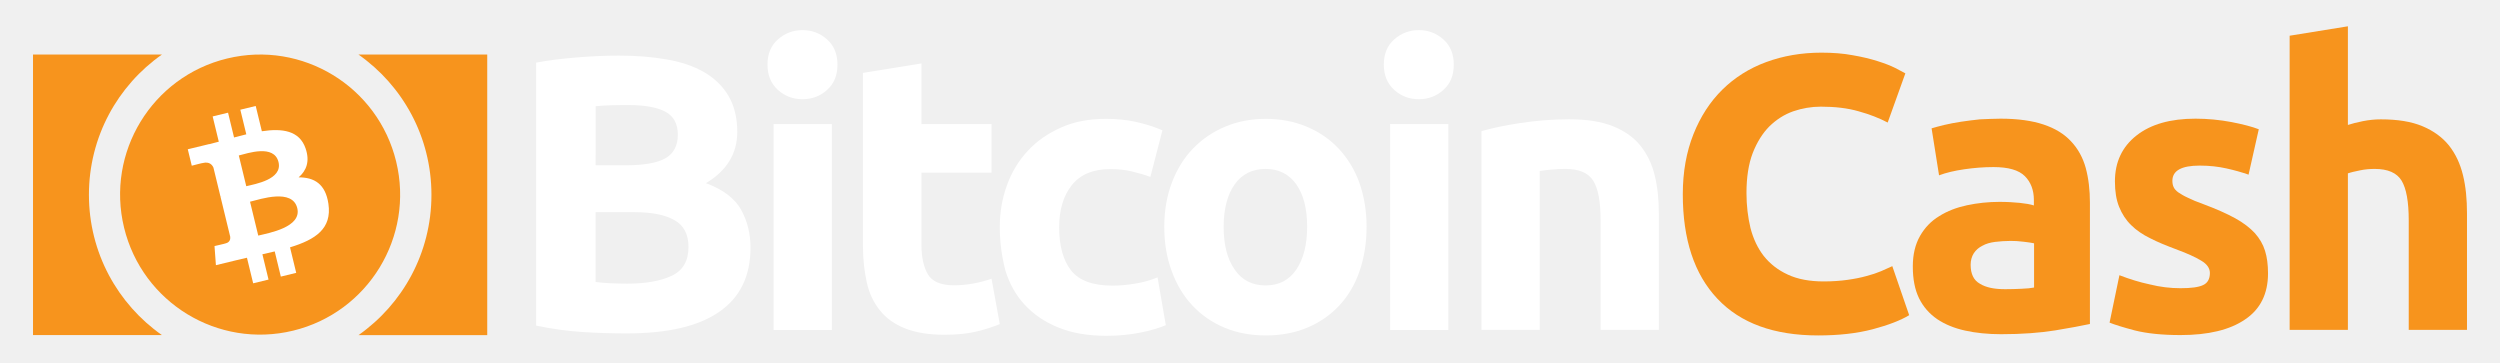
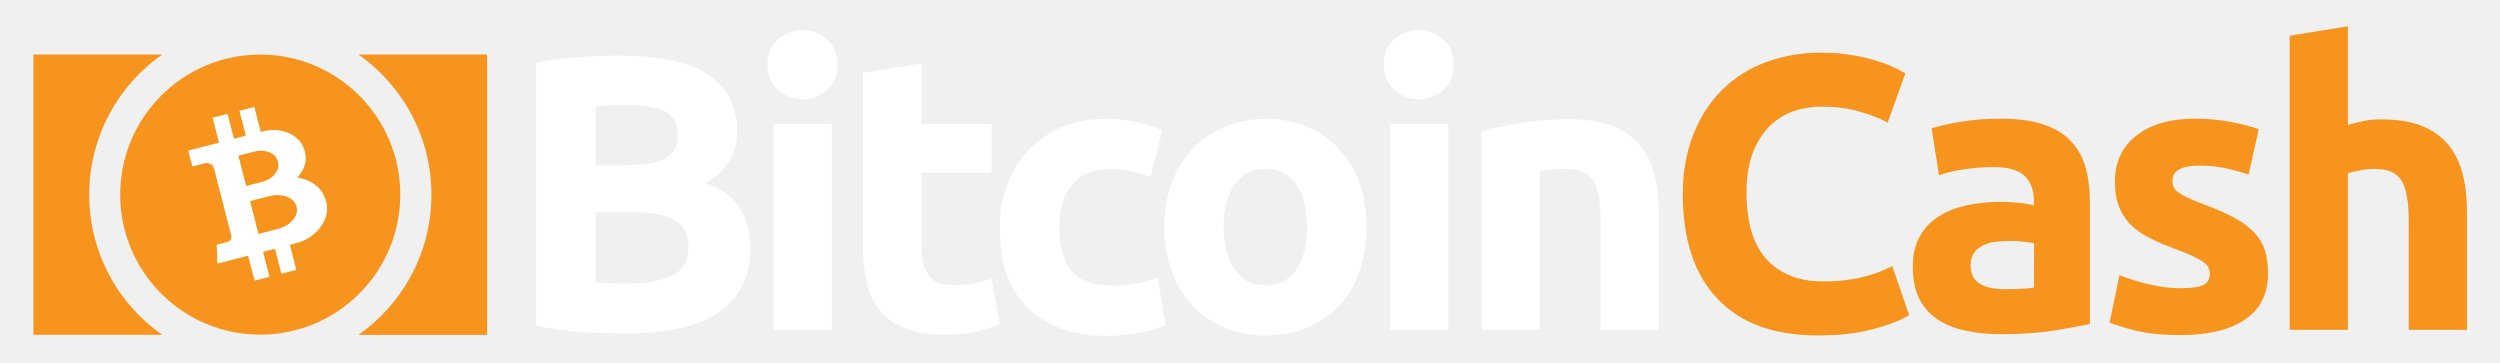
- <svg xmlns="http://www.w3.org/2000/svg" version="1.1" id="Layer_1" x="0px" y="0px" width="4059.6px" height="588px" viewBox="0 0 4059.6 588" enable-background="new 0 0 4059.6 588" xml:space="preserve">
+ <svg xmlns="http://www.w3.org/2000/svg" version="1.1" id="Layer_1" x="0px" y="0px" width="4059.6px" height="588px" viewBox="0 0 4059.6 588" style="enable-background:new 0 0 4059.6 588;" xml:space="preserve">
+   <style type="text/css">
+ 	.st0{fill:#FFFFFF;}
+ 	.st1{fill:#F7941D;}
+ </style>
  <g>
    <g>
-       <g id="g16" transform="scale(0.015625)">
-         <path id="coin" fill="#F7941D" d="M41172.2,16791.3c1895.4,7809.2-2899.1,15676.8-10709.3,17572.2     c-7807.2,1894.3-15675.1-2900.6-17569.3-10709.8C10997,15844,15791.2,7976,23599.2,6081.4     C31408.8,4185.8,39276.6,8981.6,41172.2,16791.3L41172.2,16791.3z" />
-         <path id="symbol" fill="#FFFFFF" d="M31753.1,15408.9c-641.8-1850-2431.2-2088.2-4539.6-1768.1l-637.8-2627.5l-1599.3,388.3     l621,2558.3c-420.4,102.1-848.2,214.7-1273.2,326.8l-624.7-2575.3l-1598.5,387.9l636.9,2626.9     c-344.5,91.1-683.1,180.1-1014.6,260.7l-2.2-8.1l-2206.1,534.6l415,1708.1c0,0,1175.6-309.2,1161.2-282.7     c647.9-157,950,167.9,1090.1,477.5l726.6,2993.3c44.8-10.6,103.5-22.9,171.7-29.9c-53.3,13-110.4,26.5-168.9,41.2l1017.3,4193.4     c21.1,210.7-19.9,564.9-472.3,675.6c24.8,13.2-1162.7,281.8-1162.7,281.8l145.8,1987.1l2081.3-505.2     c387.5-93.5,770.1-179.5,1144.8-267.9l645.6,2657.2l1597.7-387.5l-638.1-2629.3c440.9-97.4,866.2-196.9,1280.6-297.9     l634.5,2617.4l1599.3-388.3l-643.3-2652.9c2651.4-806.8,4368.9-1941,3989.8-4522.7c-304.7-2079-1481.4-2754.1-3096.7-2750.2     C31847.4,17734.7,32225.2,16762.1,31753.1,15408.9L31753.1,15408.9z M30894.7,21634.1c482.8,1985.7-2972.4,2585.1-4056,2849.2     l-854.1-3521C27068.7,20699.4,30392,19562.8,30894.7,21634.1z M28945.2,16847.1c438,1806.9-2449.1,2284.4-3351.9,2503.5     l-774.9-3193.4C25721.2,15938,28487.6,14962.6,28945.2,16847.1z" />
+       <path class="st0" d="M1017.4,541.4c-24.1,0-48.3-0.7-72.1-2.3s-48.9-4.9-74.7-10.4v-427c20.2-3.9,42.7-6.5,66.9-8.5    c24.1-2,46.6-2.9,67.5-2.9c28.1,0,53.8,2,77.3,6.2c23.5,3.9,43.7,10.8,60.7,20.5c17,9.8,30.3,22.5,39.8,38.5s14.4,35.6,14.4,58.7    c0,35.2-17,63-50.9,83.2c28.1,10.4,47,25.1,57.1,43.1c10.1,18.3,15.3,38.8,15.3,61.6c0,46.3-17,80.9-50.6,104.1    C1133.9,530,1084,541.4,1017.4,541.4z M967.2,268.4h48.3c30.7,0,52.2-3.9,65.6-11.7c13-7.8,19.6-20.5,19.6-37.8    c0-17.9-6.8-30.3-20.2-37.5c-13.7-7.2-33.6-10.8-59.7-10.8c-8.5,0-17.6,0-27.4,0.3c-9.8,0.3-18.3,0.7-26.1,1.6    C967.2,172.5,967.2,268.4,967.2,268.4z M967.2,344.1v113.8c7.2,1,15,1.6,23.5,2s17.9,0.7,28.1,0.7c29.7,0,53.5-4.2,71.8-12.7    c18.3-8.5,27.4-24.1,27.4-47c0-20.2-7.5-34.9-22.8-43.4c-15.3-8.8-37.2-13-65.6-13h-62.3v-0.4H967.2z" />
+       <path class="st0" d="M1359.9,105c0,17.3-5.5,31-17,41.1c-11.1,10.1-24.5,15-39.8,15s-28.4-4.9-39.8-15c-11.1-10.1-17-23.5-17-41.1    c0-17.3,5.5-31,17-41.1c11.1-9.8,24.5-15,39.8-15s28.4,4.9,39.8,15S1359.9,87.7,1359.9,105z M1350.8,535.9h-94.6V201.5h94.6V535.9    z" />
+       <path class="st0" d="M1401.7,118.3l94.6-15.3v98.5h113.8v78.9h-113.8v117.4c0,19.9,3.6,35.9,10.4,47.6s21.2,17.9,42.4,17.9    c10.1,0,20.5-1,31.3-2.9c10.8-2,20.5-4.6,29.7-7.8l13.4,73.7c-11.4,4.6-24.1,8.8-38.2,12.1c-14,3.3-31,5.2-51.5,5.2    c-25.8,0-47.3-3.6-64.3-10.4c-17-6.8-30.7-16.6-40.8-29.4c-10.1-12.4-17.3-27.7-21.2-45.3c-3.9-17.9-6.2-37.5-6.2-59V118.3H1401.7    z" />
+       <path class="st0" d="M1623.5,368.8c0-24.1,3.9-47,11.7-68.2c7.8-21.5,19.2-40.1,33.9-55.8c14.7-16,32.9-28.4,54.1-37.8    c21.2-9.5,45.3-14,72.4-14c17.9,0,34.2,1.6,48.9,4.9c14.7,3.3,29.4,7.8,43.1,13.7l-19.6,75.7c-8.8-3.3-18.6-6.2-29.4-8.8    c-10.4-2.6-22.5-3.9-35.6-3.9c-28.1,0-48.9,8.8-62.6,26.1c-13.7,17.3-20.5,40.1-20.5,68.5c0,30,6.5,53.5,19.2,69.8    c13,16.6,35.6,24.8,67.5,24.8c11.4,0,23.8-1,36.9-3.3c13-2,25.1-5.5,36.2-10.1l13.4,77.6c-11.1,4.6-24.8,8.8-41.4,12.1    s-34.9,5.2-54.8,5.2c-30.7,0-56.8-4.6-78.9-13.7c-22.2-9.1-40.1-21.5-54.5-37.2s-24.5-34.2-31-55.5    C1626.8,416.8,1623.5,393.6,1623.5,368.8z" />
+       <path class="st0" d="M2219.1,368.2c0,26.4-3.9,50.2-11.4,72.1s-18.6,40.4-32.9,55.8c-14.4,15.3-31.6,27.4-51.9,35.9    s-42.7,12.7-67.5,12.7c-24.5,0-47-4.2-67.2-12.7s-37.5-20.5-51.9-35.9c-14.4-15.3-25.8-34.2-33.6-55.8    c-8.2-21.9-12.1-46-12.1-72.1c0-26.4,4.2-50.2,12.4-71.8c8.2-21.5,19.6-40.1,34.2-55.1c14.7-15.3,32-27.1,52.2-35.6    s42.1-12.7,65.9-12.7c24.1,0,46.3,4.2,66.5,12.7s37.5,20.2,51.9,35.6s25.8,33.6,33.6,55.1C2214.9,318,2219.1,341.8,2219.1,368.2z     M2122.6,368.2c0-29.4-5.9-52.2-17.6-68.8c-11.7-16.6-28.4-25.1-49.9-25.1s-38.5,8.5-50.2,25.1s-17.9,39.8-17.9,68.8    c0,29.4,5.9,52.5,17.9,69.5c11.7,17.3,28.7,25.8,50.2,25.8s38.2-8.5,49.9-25.8C2116.7,420.4,2122.6,397.2,2122.6,368.2z" />
+       <path class="st0" d="M2360.7,105c0,17.3-5.5,31-17,41.1c-11.1,10.1-24.5,15-39.8,15s-28.4-4.9-39.8-15c-11.1-10.1-17-23.5-17-41.1    c0-17.3,5.5-31,17-41.1c11.1-9.8,24.5-15,39.8-15s28.4,4.9,39.8,15S2360.7,87.7,2360.7,105z M2351.9,535.9h-94.6V201.5h94.6V535.9    z" />
+       <path class="st0" d="M2405.7,212.9c16-4.6,36.9-9.1,62.3-13c25.4-3.9,52.2-6.2,79.9-6.2c28.4,0,51.9,3.6,70.8,11.1    c18.9,7.5,33.9,17.9,44.7,31.3c11.1,13.7,18.9,29.7,23.5,48.3s6.8,39.5,6.8,62.3v188.9h-94.6V358.1c0-30.7-3.9-52.2-12.1-64.9    c-8.2-12.7-23.2-18.9-45-18.9c-6.8,0-14,0.3-21.5,1s-14.4,1.3-20.2,2.3v258h-94.6L2405.7,212.9L2405.7,212.9z" />
+       <path class="st1" d="M2952.4,544.7c-71.8,0-126.2-19.9-163.7-59.7s-56.1-96.2-56.1-169.6c0-36.5,5.9-68.8,17.3-97.5    c11.4-28.7,27.1-52.8,47-72.4s43.7-34.6,71.1-44.7c27.4-10.1,57.4-15.3,89.7-15.3c18.6,0,35.6,1.3,50.9,4.2    c15.3,2.6,28.7,5.9,40.1,9.5c11.4,3.6,20.9,7.2,28.7,11.1c7.5,3.9,13,6.8,16.6,8.8l-28.7,79.9c-13.7-7.2-29.4-13.4-47.3-18.3    c-17.9-5.2-38.5-7.5-61.3-7.5c-15.3,0-30.3,2.6-44.7,7.5c-14.7,5.2-27.4,13.4-38.8,24.5c-11.1,11.1-20.2,25.8-27.1,43.4    c-6.8,17.9-10.1,39.5-10.1,64.9c0,20.2,2.3,39.1,6.5,56.8c4.6,17.6,11.7,32.6,21.5,45.3c10.1,12.7,22.8,22.8,39.1,30.3    c16,7.5,35.6,11.1,58.4,11.1c14.4,0,27.4-1,38.8-2.6c11.4-1.6,21.5-3.6,30.7-6.2c8.8-2.3,16.6-4.9,23.5-7.8    c6.8-2.9,13-5.9,18.3-8.2l27.4,79.6c-14,8.5-33.6,16-59,22.8C3015.3,541.4,2985.7,544.7,2952.4,544.7z" />
+       <path class="st1" d="M3248.6,192.7c28.1,0,51.2,3.3,69.8,9.5s33.6,15.3,44.7,27.4c11.1,11.7,19.2,26.4,23.8,43.1    c4.6,17,6.8,35.9,6.8,56.4v197c-13.7,2.9-32.3,6.5-56.4,10.4c-24.1,3.9-53.5,6.2-87.7,6.2c-21.5,0-41.1-2-58.7-5.9    c-17.6-3.9-32.6-10.1-45.3-18.6c-12.7-8.8-22.5-19.9-29.4-33.9c-6.8-14-10.1-31-10.1-51.5c0-19.6,3.9-35.9,11.7-49.6    s18.3-24.5,31.3-32.3c13-8.2,28.1-14,45-17.6c17-3.6,34.6-5.5,52.8-5.5c12.4,0,23.2,0.7,32.6,1.6c9.5,1,17.3,2.3,23.2,4.2v-8.8    c0-16-4.9-29-14.7-38.8s-26.7-14.7-50.9-14.7c-16,0-32,1.3-47.6,3.6c-15.7,2.3-29.4,5.5-40.8,9.8l-12.1-76.3    c5.5-1.6,12.4-3.6,20.5-5.5c8.2-2,17.3-3.6,27.1-5.2c9.8-1.6,19.9-2.6,30.7-3.9C3226.4,193.4,3237.5,192.7,3248.6,192.7z     M3256.1,469.6c9.5,0,18.3-0.3,26.7-0.7c8.5-0.3,15.3-1,20.2-2v-71.8c-3.9-1-9.5-1.6-17.3-2.6c-7.5-1-14.7-1.3-20.9-1.3    c-8.8,0-17.3,0.7-25.1,1.6c-7.8,1-14.7,2.9-20.5,6.2c-5.9,2.9-10.4,6.8-14,12.1c-3.3,5.2-5.2,11.4-5.2,18.9    c0,14.7,4.9,25.1,15,30.7C3225.1,467,3238.8,469.6,3256.1,469.6z" />
+       <path class="st1" d="M3540.8,468c17.3,0,29.7-1.6,36.9-5.2c7.2-3.3,10.8-10.1,10.8-19.6c0-7.5-4.6-14.4-14-19.9    c-9.5-5.9-23.5-12.1-42.7-19.2c-14.7-5.5-28.4-11.1-40.4-17.3c-12.1-5.9-22.5-13-30.7-21.2c-8.5-8.2-15-18.3-19.6-29.7    c-4.6-11.4-6.8-25.1-6.8-41.4c0-31.3,11.7-56.1,34.9-74.4s55.1-27.4,95.9-27.4c20.2,0,39.8,2,58.4,5.5    c18.6,3.6,33.6,7.5,44.4,11.7l-16.6,73.7c-11.1-3.9-22.8-7.2-35.9-10.1c-13-2.9-27.4-4.6-43.4-4.6c-29.7,0-44.4,8.2-44.4,24.8    c0,3.9,0.7,7.2,2,10.1s3.9,5.9,7.5,8.5c3.9,2.6,9.1,5.9,15.7,8.8c6.5,3.3,15,6.8,25.1,10.4c20.9,7.8,37.8,15.3,51.5,22.8    s24.1,15.7,32,24.1c7.8,8.8,13.4,18.3,16.6,28.7c3.3,10.4,4.9,22.8,4.9,36.9c0,32.9-12.4,58.1-37.2,74.7    c-24.8,17-59.7,25.4-105,25.4c-29.7,0-54.5-2.6-74-7.5c-19.6-5.2-33.3-9.5-41.1-12.7l16-77c16,6.2,32.6,11.4,49.6,15    C3507.6,466,3524.2,468,3540.8,468z" />
+       <path class="st1" d="M3718,535.9V58l94.6-15.3v160.2c6.2-2,14.4-4.2,24.5-6.2s19.6-2.9,29-2.9c27.1,0,49.6,3.6,67.5,11.1    s32.3,17.9,43.1,31.3c10.8,13.7,18.3,29.7,22.8,48.3c4.6,18.6,6.5,39.5,6.5,62.3v188.9h-94.6V358.1c0-30.7-3.9-52.2-11.7-64.9    c-7.8-12.7-22.5-18.9-43.4-18.9c-8.5,0-16.3,0.7-23.8,2.3c-7.5,1.6-14,2.9-19.9,4.9v254.1H3718V535.9z" />
+     </g>
+   </g>
+   <g>
+     <g>
+       <g>
+         <path class="st1" d="M582.138,543.74c71.612-50.243,118.409-133.42,118.409-227.55S653.75,138.807,582.138,88.564H791V543.74     L582.138,543.74L582.138,543.74z" />
+         <path class="st1" d="M144.884,316.114c0,94.129,46.797,177.307,118.409,227.55H54.201v-455.1h209.091     C191.681,138.807,144.884,221.984,144.884,316.114z" />
      </g>
-       <path fill="#F7941D" d="M582.1,544.2c71.7-50.3,118.5-133.5,118.5-227.8S653.8,138.9,582.1,88.6h209.1v455.6L582.1,544.2    L582.1,544.2z" />
-       <path fill="#F7941D" d="M144.4,316.3c0,94.2,46.8,177.5,118.5,227.8H53.6V88.6h209.3C191.2,138.9,144.4,222.1,144.4,316.3z" />
-     </g>
-     <g>
-       <path fill="#FFFFFF" d="M1017.4,541.4c-24.1,0-48.3-0.7-72.1-2.3c-23.8-1.6-48.9-4.9-74.7-10.4v-427c20.2-3.9,42.7-6.5,66.9-8.5    c24.1-2,46.6-2.9,67.5-2.9c28.1,0,53.8,2,77.3,6.2c23.5,3.9,43.7,10.8,60.7,20.5c17,9.8,30.3,22.5,39.8,38.5    c9.5,16,14.4,35.6,14.4,58.7c0,35.2-17,63-50.9,83.2c28.1,10.4,47,25.1,57.1,43.1c10.1,18.3,15.3,38.8,15.3,61.6    c0,46.3-17,80.9-50.6,104.1C1133.9,530,1084,541.4,1017.4,541.4z M967.2,268.4h48.3c30.7,0,52.2-3.9,65.6-11.7    c13-7.8,19.6-20.5,19.6-37.8c0-17.9-6.8-30.3-20.2-37.5c-13.7-7.2-33.6-10.8-59.7-10.8c-8.5,0-17.6,0-27.4,0.3    c-9.8,0.3-18.3,0.7-26.1,1.6C967.2,172.5,967.2,268.4,967.2,268.4z M967.2,344.1v113.8c7.2,1,15,1.6,23.5,2s17.9,0.7,28.1,0.7    c29.7,0,53.5-4.2,71.8-12.7c18.3-8.5,27.4-24.1,27.4-47c0-20.2-7.5-34.9-22.8-43.4c-15.3-8.8-37.2-13-65.6-13h-62.3V344.1z" />
-       <path fill="#FFFFFF" d="M1359.9,105c0,17.3-5.5,31-17,41.1c-11.1,10.1-24.5,15-39.8,15c-15.3,0-28.4-4.9-39.8-15    c-11.1-10.1-17-23.5-17-41.1c0-17.3,5.5-31,17-41.1c11.1-9.8,24.5-15,39.8-15c15.3,0,28.4,4.9,39.8,15S1359.9,87.7,1359.9,105z     M1350.8,535.9h-94.6V201.5h94.6V535.9z" />
-       <path fill="#FFFFFF" d="M1401.7,118.3l94.6-15.3v98.5h113.8v78.9h-113.8v117.4c0,19.9,3.6,35.9,10.4,47.6    c6.8,11.7,21.2,17.9,42.4,17.9c10.1,0,20.5-1,31.3-2.9c10.8-2,20.5-4.6,29.7-7.8l13.4,73.7c-11.4,4.6-24.1,8.8-38.2,12.1    c-14,3.3-31,5.2-51.5,5.2c-25.8,0-47.3-3.6-64.3-10.4c-17-6.8-30.7-16.6-40.8-29.4c-10.1-12.4-17.3-27.7-21.2-45.3    c-3.9-17.9-6.2-37.5-6.2-59V118.3H1401.7z" />
-       <path fill="#FFFFFF" d="M1623.5,368.8c0-24.1,3.9-47,11.7-68.2c7.8-21.5,19.2-40.1,33.9-55.8c14.7-16,32.9-28.4,54.1-37.8    c21.2-9.5,45.3-14,72.4-14c17.9,0,34.2,1.6,48.9,4.9c14.7,3.3,29.4,7.8,43.1,13.7l-19.6,75.7c-8.8-3.3-18.6-6.2-29.4-8.8    c-10.4-2.6-22.5-3.9-35.6-3.9c-28.1,0-48.9,8.8-62.6,26.1c-13.7,17.3-20.5,40.1-20.5,68.5c0,30,6.5,53.5,19.2,69.8    c13,16.6,35.6,24.8,67.5,24.8c11.4,0,23.8-1,36.9-3.3c13-2,25.1-5.5,36.2-10.1l13.4,77.6c-11.1,4.6-24.8,8.8-41.4,12.1    c-16.6,3.3-34.9,5.2-54.8,5.2c-30.7,0-56.8-4.6-78.9-13.7c-22.2-9.1-40.1-21.5-54.5-37.2c-14.4-15.7-24.5-34.2-31-55.5    C1626.8,416.8,1623.5,393.6,1623.5,368.8z" />
-       <path fill="#FFFFFF" d="M2219.1,368.2c0,26.4-3.9,50.2-11.4,72.1c-7.5,21.9-18.6,40.4-32.9,55.8c-14.4,15.3-31.6,27.4-51.9,35.9    s-42.7,12.7-67.5,12.7c-24.5,0-47-4.2-67.2-12.7c-20.2-8.5-37.5-20.5-51.9-35.9c-14.4-15.3-25.8-34.2-33.6-55.8    c-8.2-21.9-12.1-46-12.1-72.1c0-26.4,4.2-50.2,12.4-71.8c8.2-21.5,19.6-40.1,34.2-55.1c14.7-15.3,32-27.1,52.2-35.6    c20.2-8.5,42.1-12.7,65.9-12.7c24.1,0,46.3,4.2,66.5,12.7c20.2,8.5,37.5,20.2,51.9,35.6s25.8,33.6,33.6,55.1    C2214.9,318,2219.1,341.8,2219.1,368.2z M2122.6,368.2c0-29.4-5.9-52.2-17.6-68.8c-11.7-16.6-28.4-25.1-49.9-25.1    s-38.5,8.5-50.2,25.1c-11.7,16.6-17.9,39.8-17.9,68.8c0,29.4,5.9,52.5,17.9,69.5c11.7,17.3,28.7,25.8,50.2,25.8    c21.5,0,38.2-8.5,49.9-25.8C2116.7,420.4,2122.6,397.2,2122.6,368.2z" />
-       <path fill="#FFFFFF" d="M2360.7,105c0,17.3-5.5,31-17,41.1c-11.1,10.1-24.5,15-39.8,15s-28.4-4.9-39.8-15    c-11.1-10.1-17-23.5-17-41.1c0-17.3,5.5-31,17-41.1c11.1-9.8,24.5-15,39.8-15s28.4,4.9,39.8,15C2355.1,74,2360.7,87.7,2360.7,105z     M2351.9,535.9h-94.6V201.5h94.6V535.9z" />
-       <path fill="#FFFFFF" d="M2405.7,212.9c16-4.6,36.9-9.1,62.3-13c25.4-3.9,52.2-6.2,79.9-6.2c28.4,0,51.9,3.6,70.8,11.1    c18.9,7.5,33.9,17.9,44.7,31.3c11.1,13.7,18.9,29.7,23.5,48.3s6.8,39.5,6.8,62.3v188.9h-94.6V358.1c0-30.7-3.9-52.2-12.1-64.9    c-8.2-12.7-23.2-18.9-45-18.9c-6.8,0-14,0.3-21.5,1c-7.5,0.7-14.4,1.3-20.2,2.3v258h-94.6V212.9L2405.7,212.9z" />
-       <path fill="#F7941D" d="M2952.4,544.7c-71.8,0-126.2-19.9-163.7-59.7c-37.5-39.8-56.1-96.2-56.1-169.6c0-36.5,5.9-68.8,17.3-97.5    c11.4-28.7,27.1-52.8,47-72.4c19.9-19.6,43.7-34.6,71.1-44.7c27.4-10.1,57.4-15.3,89.7-15.3c18.6,0,35.6,1.3,50.9,4.2    c15.3,2.6,28.7,5.9,40.1,9.5c11.4,3.6,20.9,7.2,28.7,11.1c7.5,3.9,13,6.8,16.6,8.8l-28.7,79.9c-13.7-7.2-29.4-13.4-47.3-18.3    c-17.9-5.2-38.5-7.5-61.3-7.5c-15.3,0-30.3,2.6-44.7,7.5c-14.7,5.2-27.4,13.4-38.8,24.5c-11.1,11.1-20.2,25.8-27.1,43.4    c-6.8,17.9-10.1,39.5-10.1,64.9c0,20.2,2.3,39.1,6.5,56.8c4.6,17.6,11.7,32.6,21.5,45.3c10.1,12.7,22.8,22.8,39.1,30.3    c16,7.5,35.6,11.1,58.4,11.1c14.4,0,27.4-1,38.8-2.6c11.4-1.6,21.5-3.6,30.7-6.2c8.8-2.3,16.6-4.9,23.5-7.8    c6.8-2.9,13-5.9,18.3-8.2l27.4,79.6c-14,8.5-33.6,16-59,22.8C3015.3,541.4,2985.7,544.7,2952.4,544.7z" />
-       <path fill="#F7941D" d="M3248.6,192.7c28.1,0,51.2,3.3,69.8,9.5c18.6,6.2,33.6,15.3,44.7,27.4c11.1,11.7,19.2,26.4,23.8,43.1    c4.6,17,6.8,35.9,6.8,56.4v197c-13.7,2.9-32.3,6.5-56.4,10.4c-24.1,3.9-53.5,6.2-87.7,6.2c-21.5,0-41.1-2-58.7-5.9    c-17.6-3.9-32.6-10.1-45.3-18.6c-12.7-8.8-22.5-19.9-29.4-33.9c-6.8-14-10.1-31-10.1-51.5c0-19.6,3.9-35.9,11.7-49.6    c7.8-13.7,18.3-24.5,31.3-32.3c13-8.2,28.1-14,45-17.6c17-3.6,34.6-5.5,52.8-5.5c12.4,0,23.2,0.7,32.6,1.6    c9.5,1,17.3,2.3,23.2,4.2v-8.8c0-16-4.9-29-14.7-38.8c-9.8-9.8-26.7-14.7-50.9-14.7c-16,0-32,1.3-47.6,3.6    c-15.7,2.3-29.4,5.5-40.8,9.8l-12.1-76.3c5.5-1.6,12.4-3.6,20.5-5.5c8.2-2,17.3-3.6,27.1-5.2c9.8-1.6,19.9-2.6,30.7-3.9    C3226.4,193.4,3237.5,192.7,3248.6,192.7z M3256.1,469.6c9.5,0,18.3-0.3,26.7-0.7c8.5-0.3,15.3-1,20.2-2v-71.8    c-3.9-1-9.5-1.6-17.3-2.6c-7.5-1-14.7-1.3-20.9-1.3c-8.8,0-17.3,0.7-25.1,1.6c-7.8,1-14.7,2.9-20.5,6.2c-5.9,2.9-10.4,6.8-14,12.1    c-3.3,5.2-5.2,11.4-5.2,18.9c0,14.7,4.9,25.1,15,30.7C3225.1,467,3238.8,469.6,3256.1,469.6z" />
-       <path fill="#F7941D" d="M3540.8,468c17.3,0,29.7-1.6,36.9-5.2c7.2-3.3,10.8-10.1,10.8-19.6c0-7.5-4.6-14.4-14-19.9    c-9.5-5.9-23.5-12.1-42.7-19.2c-14.7-5.5-28.4-11.1-40.4-17.3c-12.1-5.9-22.5-13-30.7-21.2c-8.5-8.2-15-18.3-19.6-29.7    c-4.6-11.4-6.8-25.1-6.8-41.4c0-31.3,11.7-56.1,34.9-74.4c23.2-18.3,55.1-27.4,95.9-27.4c20.2,0,39.8,2,58.4,5.5    c18.6,3.6,33.6,7.5,44.4,11.7l-16.6,73.7c-11.1-3.9-22.8-7.2-35.9-10.1c-13-2.9-27.4-4.6-43.4-4.6c-29.7,0-44.4,8.2-44.4,24.8    c0,3.9,0.7,7.2,2,10.1c1.3,2.9,3.9,5.9,7.5,8.5c3.9,2.6,9.1,5.9,15.7,8.8c6.5,3.3,15,6.8,25.1,10.4c20.9,7.8,37.8,15.3,51.5,22.8    c13.7,7.5,24.1,15.7,32,24.1c7.8,8.8,13.4,18.3,16.6,28.7c3.3,10.4,4.9,22.8,4.9,36.9c0,32.9-12.4,58.1-37.2,74.7    c-24.8,17-59.7,25.4-105,25.4c-29.7,0-54.5-2.6-74-7.5c-19.6-5.2-33.3-9.5-41.1-12.7l16-77c16,6.2,32.6,11.4,49.6,15    C3507.6,466,3524.2,468,3540.8,468z" />
-       <path fill="#F7941D" d="M3718,535.9V58l94.6-15.3v160.2c6.2-2,14.4-4.2,24.5-6.2c10.1-2,19.6-2.9,29-2.9    c27.1,0,49.6,3.6,67.5,11.1c17.9,7.5,32.3,17.9,43.1,31.3c10.8,13.7,18.3,29.7,22.8,48.3c4.6,18.6,6.5,39.5,6.5,62.3v188.9h-94.6    V358.1c0-30.7-3.9-52.2-11.7-64.9c-7.8-12.7-22.5-18.9-43.4-18.9c-8.5,0-16.3,0.7-23.8,2.3c-7.5,1.6-14,2.9-19.9,4.9v254.1H3718    V535.9z" />
+       <g>
+         <circle class="st1" cx="422.601" cy="316.003" r="227.395" />
+         <path class="st0" d="M529.255,325.449l-0.127-0.235l-0.021-0.039c-0.077-0.237-0.134-0.484-0.221-0.74l-0.01-0.02l-0.011-0.02     l-0.011-0.02l-0.01-0.02l-0.011-0.02l-0.011-0.02l-0.021-0.039c-2.913-9.448-8.375-17.296-15.188-22.725l-0.011-0.02     c-0.214-0.163-0.438-0.345-0.652-0.508l-0.295-0.22l-0.214-0.163l-0.092-0.077l-0.203-0.143l-0.092-0.077l-0.203-0.143     l-0.092-0.077l-0.214-0.163l-0.112-0.066l-0.214-0.163l-0.112-0.066l-0.234-0.152l-0.112-0.066l-0.136-0.205l-0.122-0.086     l-0.234-0.152l-0.122-0.086l-0.234-0.152l-0.122-0.086l-0.234-0.152l-0.122-0.086l-0.244-0.172l-0.122-0.086l-0.264-0.161     l-0.122-0.086l-0.264-0.161l-0.122-0.086l-0.264-0.161l-0.122-0.086l-0.264-0.161l-0.142-0.075l-0.264-0.161l-0.142-0.075     l-0.283-0.151l-0.142-0.075l-0.294-0.17l-0.142-0.075l-0.294-0.17l-0.142-0.075l-0.294-0.17l-0.152-0.095l-0.294-0.17     l-0.152-0.095l-0.313-0.16l-0.152-0.095l-0.313-0.16l-0.212-0.113l-0.011-0.02c-0.152-0.095-0.313-0.16-0.466-0.255     c-6.501-3.348-13.526-5.555-20.763-6.561c2.035-2.182,3.885-4.517,5.563-6.986l0.267-0.396l0.02-0.011l0.124-0.193l0.161-0.264     l0.086-0.122l0.161-0.264l0.086-0.122l0.161-0.264l0.086-0.122l0.161-0.264l0.086-0.122l0.161-0.264l0.086-0.122l0.142-0.253     l0.086-0.122l0.142-0.253l0.066-0.111l0.142-0.253l0.066-0.111l0.142-0.253l0.066-0.112l0.122-0.243l0.066-0.111l0.122-0.243     l0.066-0.111l0.122-0.243l0.066-0.112l0.133-0.223l0.066-0.112l0.133-0.223l0.066-0.111l0.113-0.212l0.066-0.112l0.113-0.212     l0.047-0.101l0.113-0.212l0.047-0.101l0.113-0.212l0.047-0.101l0.113-0.212l0.047-0.101l0.093-0.202l0.047-0.101l0.093-0.202     l0.047-0.101l0.093-0.202l0.047-0.101l0.103-0.232l0.14-0.303c0.103-0.232,0.185-0.454,0.288-0.686l0.02-0.011     c3-7.148,3.869-15.625,2.096-24.222l-0.011-0.02l-0.021-0.039l-0.011-0.02l-0.011-0.02l-0.011-0.02l-0.011-0.02l-0.011-0.02     l-0.011-0.02c-0.047-0.228-0.093-0.455-0.16-0.672l-0.002-0.05l-0.011-0.02l-0.011-0.02l-0.011-0.02l0.011,0.02l-0.095-0.176     c-0.069-0.316-0.139-0.633-0.238-0.958c-0.069-0.316-0.169-0.642-0.258-0.948l-0.116-0.215l-0.021-0.039     c-0.066-0.217-0.133-0.434-0.199-0.651l-0.011-0.02l-0.011-0.02l-0.011-0.02l-0.011-0.02l-0.011-0.02l-0.011-0.02l-0.011-0.02     c-2.572-8.393-7.441-15.374-13.51-20.217l-0.011-0.02c-0.184-0.154-0.387-0.297-0.571-0.451l-0.255-0.191l-0.203-0.143     l-0.092-0.077l-0.173-0.134l-0.092-0.077l-0.173-0.134l-0.092-0.077L478.953,222l-0.092-0.077l-0.203-0.143l-0.092-0.077     l-0.203-0.143l-0.092-0.077l-0.203-0.143l-0.112-0.066l-0.203-0.143l-0.111-0.066l-0.203-0.143l-0.112-0.066l-0.223-0.133     l-0.112-0.066l-0.223-0.133l-0.112-0.066l-0.223-0.133l-0.112-0.066l-0.223-0.133l-0.112-0.066l-0.234-0.152l-0.112-0.066     l-0.234-0.152l-0.112-0.066l-0.253-0.142l-0.112-0.066l-0.253-0.142l-0.122-0.086l-0.253-0.142l-0.122-0.086l-0.253-0.142     l-0.122-0.086l-0.264-0.161l-0.142-0.075l-0.264-0.161l-0.142-0.075l-0.283-0.151l-0.142-0.075l-0.283-0.151l-0.202-0.093     l-0.011-0.02l-0.425-0.226c-12.418-6.454-28.194-8.397-44.068-4.325l-4.129,1.06l-10.444-40.666l-24.2,6.205l10.409,40.508     l-19.36,4.964l-10.415-40.378l-24.2,6.205l10.409,40.508l-49.911,12.843l6.641,25.81l20.111-5.165     c6.657-1.714,13.468,2.301,15.162,8.969l0,0l27.911,108.603c1.149,4.435-1.541,8.965-5.976,10.114l-17.621,4.533l1.035,30.697     l49.852-12.811l10.546,40.434l24.19-6.224l-10.42-40.527l19.36-4.964l10.42,40.527l24.19-6.224l-10.454-40.685     c4.099-1.069,7.625-1.982,10.064-2.613c17.888-4.601,32.353-15.091,41.107-28.165l0.295-0.437l0.02-0.011l0.143-0.203l0.19-0.304     l0.095-0.152l0.19-0.304l0.095-0.152l0.17-0.294l0.095-0.152l0.17-0.294l0.075-0.142l0.17-0.294l0.075-0.142l0.17-0.294     l0.075-0.142l0.151-0.283l0.075-0.142l0.151-0.283l0.075-0.142l0.161-0.264l0.075-0.142l0.161-0.264l0.075-0.142l0.142-0.253     l0.075-0.142l0.142-0.253l0.075-0.142l0.142-0.253l0.056-0.131l0.142-0.253l0.056-0.131l0.122-0.243l0.066-0.112l0.122-0.243     l0.066-0.112l0.122-0.243l0.066-0.112l0.122-0.243l0.066-0.111l0.122-0.243l0.066-0.112l0.122-0.243l0.066-0.112l0.102-0.232     l0.066-0.112l0.102-0.232l0.047-0.101l0.112-0.262l0.149-0.333c0.112-0.262,0.234-0.505,0.326-0.756l0.009-0.03     c3.351-8.044,4.368-17.561,2.364-27.246l-0.011-0.02l-0.011-0.02l-0.01-0.02l-0.011-0.02l-0.011-0.02l-0.011-0.02l-0.01-0.02     l-0.011-0.02c-0.057-0.247-0.114-0.494-0.172-0.741l-0.001-0.05l-0.011-0.02l-0.011-0.02l-0.01-0.02l-0.011-0.02l-0.011-0.02     l-0.011-0.02l-0.01-0.02l-0.011-0.02l-0.011-0.02l-0.011-0.02l-0.01-0.02l-0.011-0.02l-0.011-0.02l-0.042-0.078     c-0.09-0.356-0.161-0.722-0.271-1.067C529.328,326.243,529.277,325.866,529.255,325.449z M387.06,252.792     c4.129-1.06,21.2-5.348,26.83-6.811c8.949-2.291,17.766-1.402,24.654,1.914l0.232,0.103l0,0l0.101,0.047l0.142,0.075l0.071,0.038     l0.142,0.075l0.071,0.038l0.142,0.075l0.071,0.038l0.142,0.075l0.071,0.038l0.142,0.075l0.071,0.038l0.142,0.075l0.071,0.038     l0.142,0.075l0.071,0.038l0.142,0.075l0.071,0.038l0.142,0.075l0.071,0.038l0.122,0.086l0.071,0.038l0.122,0.086l0.071,0.038     l0.122,0.086l0.071,0.038l0.112,0.066l0.071,0.038l0.112,0.066l0.071,0.038l0.112,0.066l0.071,0.038l0.112,0.066l0.071,0.038     l0.112,0.066l0.051,0.048l0.112,0.066l0.041,0.029l0.111,0.066l0.041,0.029l0.112,0.066l0.041,0.029l0.112,0.066l0.041,0.029     l0.092,0.077l0.041,0.029l0.112,0.066l0.152,0.095c0.112,0.066,0.214,0.163,0.325,0.229l0,0     c3.524,2.651,6.105,6.366,7.397,10.597l0,0l0.032,0.059c0.033,0.108,0.077,0.237,0.11,0.345l0.011,0.02l0.063,0.118     c0.045,0.178,0.099,0.326,0.145,0.503c0.045,0.178,0.08,0.336,0.096,0.555l0.063,0.118l0.011,0.02     c0.014,0.119,0.047,0.228,0.09,0.356l0.032,0.059l0,0c0.906,4.313,0.425,8.816-1.375,12.842l0,0l-0.158,0.363l-0.084,0.172     l-0.066,0.111l-0.018,0.06l-0.047,0.101l-0.018,0.06l-0.066,0.111l-0.018,0.06l-0.066,0.112l-0.018,0.06l-0.066,0.112     l-0.018,0.06l-0.066,0.111l-0.018,0.06l-0.066,0.111l-0.018,0.06l-0.066,0.111l-0.038,0.071l-0.066,0.112l-0.038,0.071     l-0.066,0.112l-0.038,0.071l-0.066,0.112l-0.038,0.071l-0.086,0.122l-0.038,0.071l-0.086,0.122l-0.038,0.071l-0.086,0.122     l-0.038,0.071l-0.086,0.122l-0.038,0.071l-0.086,0.122l-0.038,0.071l-0.086,0.122l-0.038,0.071l-0.086,0.122l-0.038,0.071     l-0.086,0.122l-0.038,0.071l-0.105,0.133l-0.038,0.071l-0.105,0.133l-0.038,0.071l-0.105,0.133l-0.038,0.071l-0.105,0.133     l-0.077,0.092l0,0l-0.143,0.203c-4.451,6.236-11.744,11.274-20.694,13.564c-5.64,1.444-22.666,5.909-26.795,6.97L387.06,252.792z      M481.656,336.062l0.063,0.118l0.011,0.02c0.024,0.139,0.057,0.247,0.081,0.386l0,0l0.011,0.02l0,0l0,0l0.011,0.02l0.011,0.02     l0.011,0.02l0,0c0.95,4.769,0.273,9.707-1.946,14.034l0,0l-0.217,0.395l-0.104,0.182l-0.075,0.142l-0.038,0.071l-0.066,0.112     l-0.038,0.071l-0.066,0.112l-0.038,0.071l-0.086,0.122l-0.038,0.071l-0.086,0.122l-0.038,0.071l-0.086,0.122l-0.038,0.071     l-0.086,0.122l-0.038,0.071l-0.086,0.122l-0.038,0.071l-0.086,0.122l-0.038,0.071l-0.086,0.122l-0.038,0.071l-0.086,0.122     l-0.038,0.071l-0.086,0.122l-0.038,0.071l-0.105,0.133l-0.038,0.071l-0.105,0.133l-0.038,0.071l-0.095,0.152l-0.038,0.071     l-0.095,0.152l-0.038,0.071l-0.095,0.152l-0.057,0.081l-0.095,0.152l-0.057,0.081l-0.115,0.163l-0.057,0.081l-0.115,0.163     l-0.057,0.081l-0.115,0.163l-0.057,0.081l-0.115,0.163l-0.057,0.081l-0.115,0.163l-0.096,0.102l0,0l-0.182,0.224     c-5.406,6.902-14.124,12.58-24.712,15.298c-6.677,1.724-26.854,7.001-31.763,8.254l-13.736-53.447     c4.899-1.273,25.132-6.352,31.809-8.076c10.589-2.718,20.984-1.947,29.021,1.484l0.262,0.112l0,0l0.131,0.056l0.191,0.074     l0.09,0.027l0.172,0.084l0.09,0.027l0.172,0.084l0.09,0.027l0.172,0.084l0.071,0.038l0.172,0.084l0.071,0.038l0.172,0.084     l0.071,0.038l0.172,0.084l0.071,0.038l0.142,0.075l0.071,0.038l0.142,0.075l0.071,0.038l0.142,0.075l0.071,0.038l0.142,0.075     l0.071,0.038l0.142,0.075l0.071,0.038l0.142,0.075l0.071,0.038l0.142,0.075l0.071,0.038l0.142,0.075l0.071,0.038l0.142,0.075     l0.071,0.038l0.122,0.086l0.071,0.038l0.122,0.086l0.071,0.038l0.122,0.086l0.071,0.038l0.122,0.086l0.071,0.038l0.122,0.086     l0.071,0.038l0.111,0.066l0.071,0.038l0.122,0.086l0.163,0.115c0.122,0.086,0.264,0.161,0.386,0.247l0,0     c4.024,2.735,7.012,6.736,8.465,11.361l0,0l0.042,0.078c0.044,0.128,0.077,0.237,0.12,0.365l0.011,0.02l0.063,0.118     c0.045,0.178,0.09,0.356,0.146,0.553C481.671,335.574,481.688,335.792,481.656,336.062L481.656,336.062z" />
+       </g>
    </g>
  </g>
</svg>
